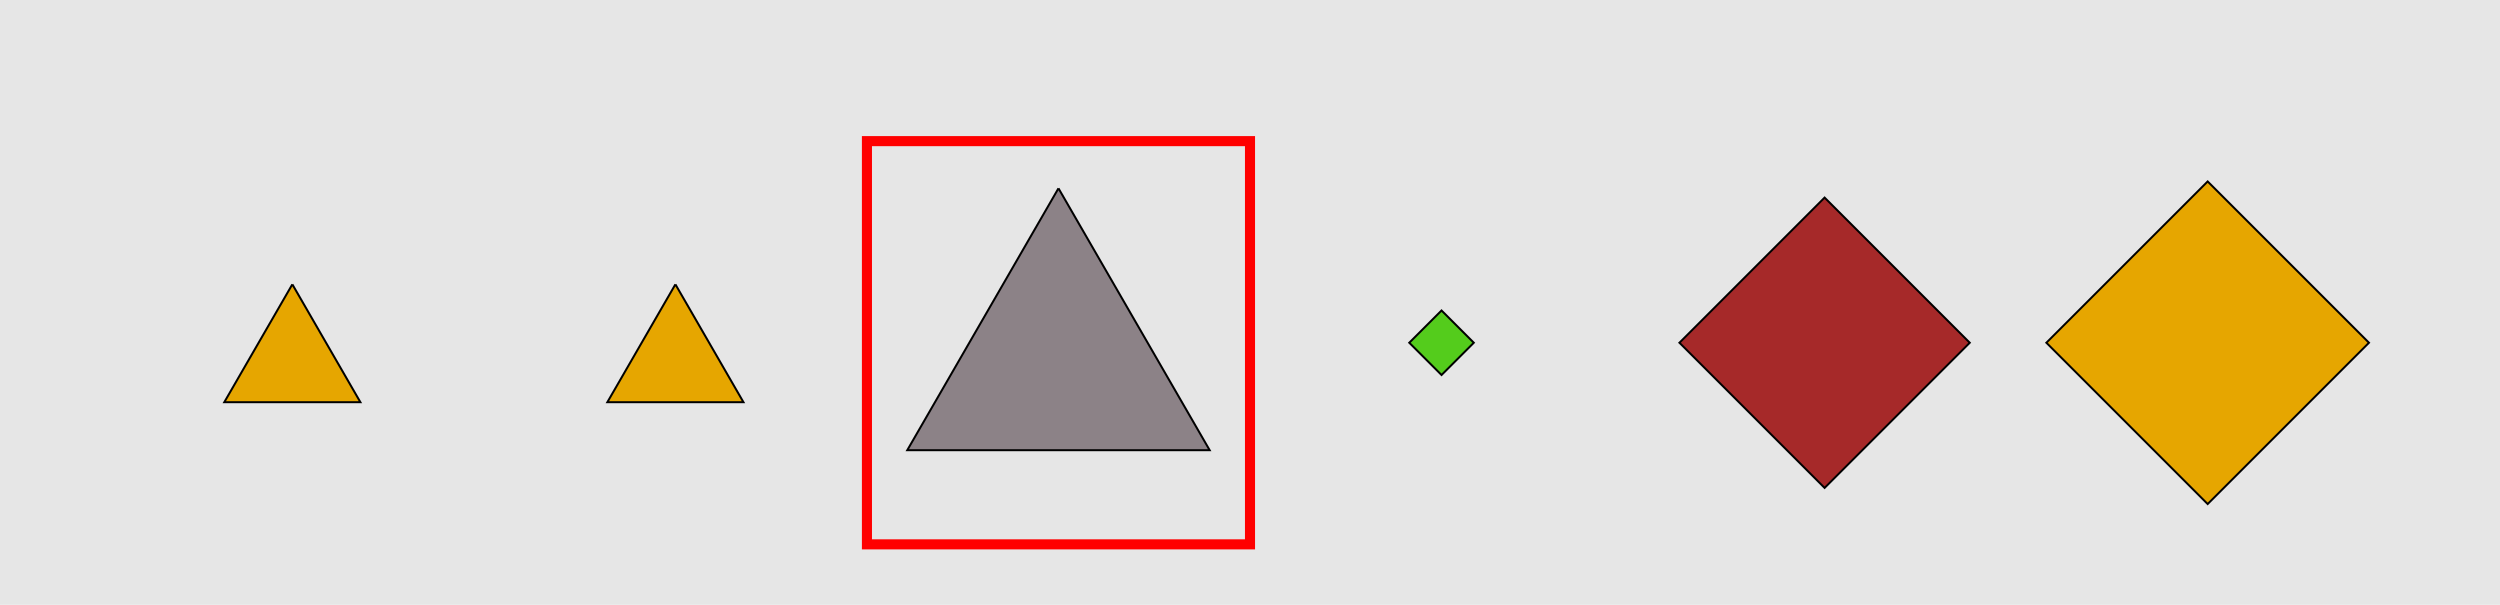
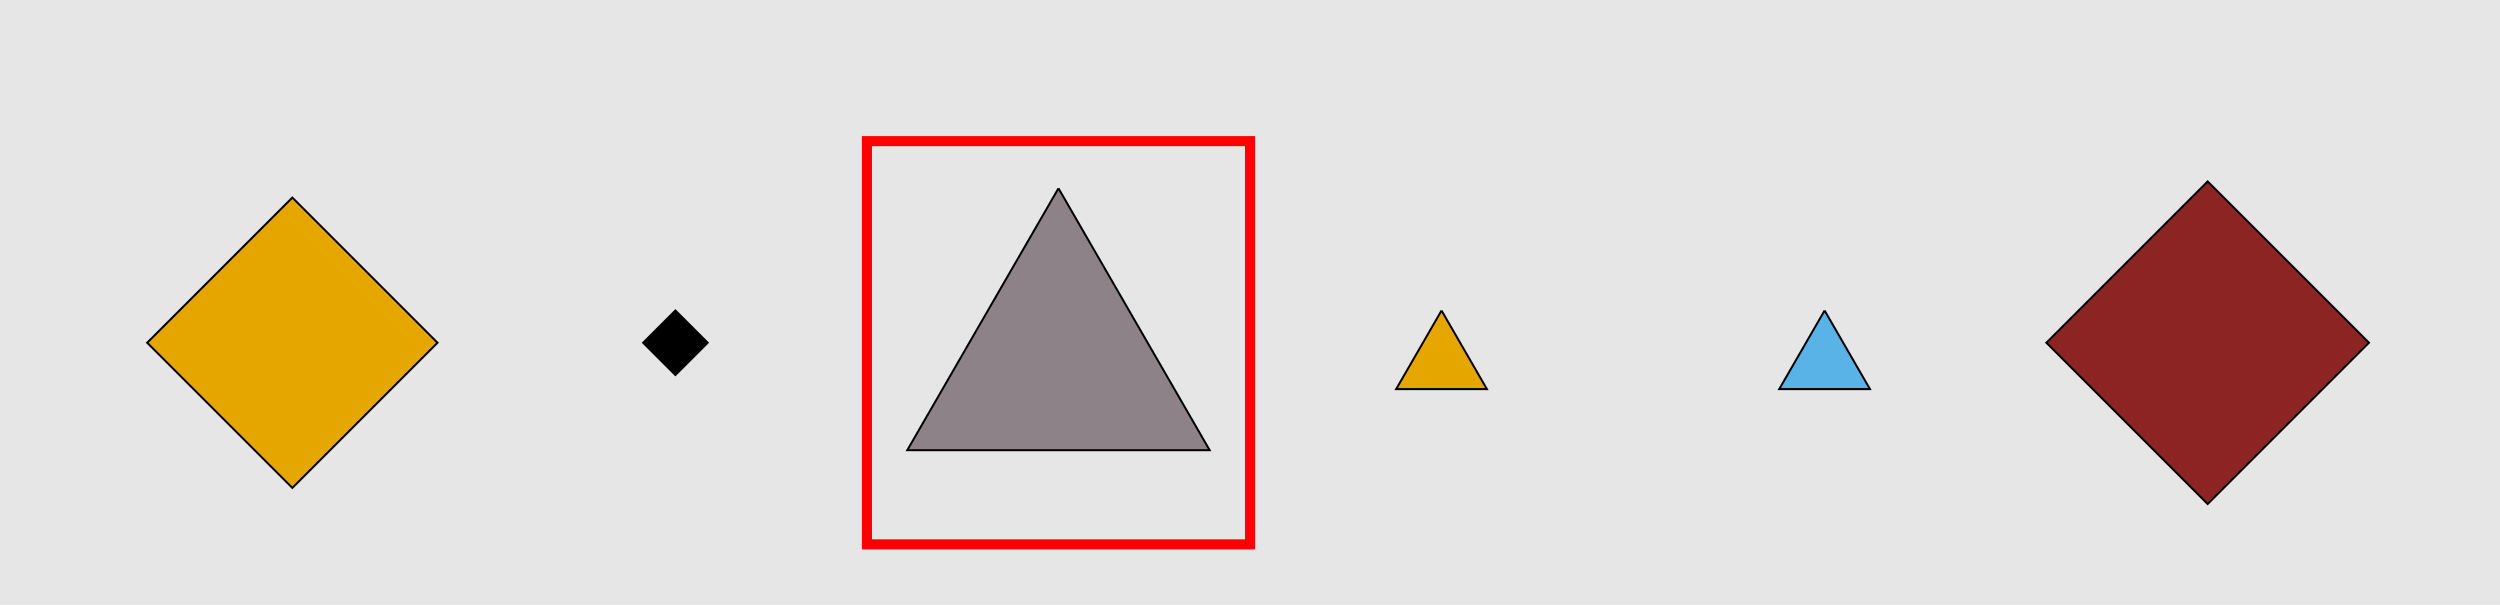
<svg xmlns="http://www.w3.org/2000/svg" width="1240pt" height="300pt" viewBox="0 0 1240 300" version="1.1">
  <g id="surface36">
    <rect x="0" y="0" width="1240" height="300" style="fill:rgb(90%,90%,90%);fill-opacity:1;stroke:none;" />
    <path style="fill:none;stroke-width:5;stroke-linecap:butt;stroke-linejoin:miter;stroke:rgb(100%,0%,0%);stroke-opacity:1;stroke-miterlimit:10;" d="M 430 270 L 620 270 L 620 70 L 430 70 Z M 430 270 " />
-     <path style="fill-rule:nonzero;fill:rgb(90%,65%,0%);fill-opacity:1;stroke-width:1;stroke-linecap:butt;stroke-linejoin:miter;stroke:rgb(0%,0%,0%);stroke-opacity:1;stroke-miterlimit:10;" d="M 145 141.027 L 111.25 199.484 L 178.75 199.484 L 145 141.027 " />
-     <path style="fill-rule:nonzero;fill:rgb(90%,65%,0%);fill-opacity:1;stroke-width:1;stroke-linecap:butt;stroke-linejoin:miter;stroke:rgb(0%,0%,0%);stroke-opacity:1;stroke-miterlimit:10;" d="M 335 141.027 L 301.25 199.484 L 368.75 199.484 L 335 141.027 " />
+     <path style="fill-rule:nonzero;fill:rgb(90%,65%,0%);fill-opacity:1;stroke-width:1;stroke-linecap:butt;stroke-linejoin:miter;stroke:rgb(0%,0%,0%);stroke-opacity:1;stroke-miterlimit:10;" d="M 145 98 L 217 170 L 145 242 L 73 170 Z M 145 98 " />
+     <path style="fill-rule:nonzero;fill:rgb(0%,0%,0%);fill-opacity:1;stroke-width:1;stroke-linecap:butt;stroke-linejoin:miter;stroke:rgb(0%,0%,0%);stroke-opacity:1;stroke-miterlimit:10;" d="M 335 154 L 351 170 L 335 186 L 319 170 Z M 335 154 " />
    <path style="fill-rule:nonzero;fill:rgb(55%,51%,53%);fill-opacity:1;stroke-width:1;stroke-linecap:butt;stroke-linejoin:miter;stroke:rgb(0%,0%,0%);stroke-opacity:1;stroke-miterlimit:10;" d="M 525 93.398 L 450 223.301 L 600 223.301 L 525 93.398 " />
-     <path style="fill-rule:nonzero;fill:rgb(33%,80%,11%);fill-opacity:1;stroke-width:1;stroke-linecap:butt;stroke-linejoin:miter;stroke:rgb(0%,0%,0%);stroke-opacity:1;stroke-miterlimit:10;" d="M 715 154 L 731 170 L 715 186 L 699 170 Z M 715 154 " />
-     <path style="fill-rule:nonzero;fill:rgb(65%,16%,16%);fill-opacity:1;stroke-width:1;stroke-linecap:butt;stroke-linejoin:miter;stroke:rgb(0%,0%,0%);stroke-opacity:1;stroke-miterlimit:10;" d="M 905 98 L 977 170 L 905 242 L 833 170 Z M 905 98 " />
-     <path style="fill-rule:nonzero;fill:rgb(90%,65%,0%);fill-opacity:1;stroke-width:1;stroke-linecap:butt;stroke-linejoin:miter;stroke:rgb(0%,0%,0%);stroke-opacity:1;stroke-miterlimit:10;" d="M 1095 90 L 1175 170 L 1095 250 L 1015 170 Z M 1095 90 " />
+     <path style="fill-rule:nonzero;fill:rgb(90%,65%,0%);fill-opacity:1;stroke-width:1;stroke-linecap:butt;stroke-linejoin:miter;stroke:rgb(0%,0%,0%);stroke-opacity:1;stroke-miterlimit:10;" d="M 715 154.02 L 692.5 192.992 L 737.5 192.992 L 715 154.02 " />
+     <path style="fill-rule:nonzero;fill:rgb(35%,70%,90%);fill-opacity:1;stroke-width:1;stroke-linecap:butt;stroke-linejoin:miter;stroke:rgb(0%,0%,0%);stroke-opacity:1;stroke-miterlimit:10;" d="M 905 154.02 L 882.5 192.992 L 927.5 192.992 L 905 154.02 " />
+     <path style="fill-rule:nonzero;fill:rgb(55%,14%,14%);fill-opacity:1;stroke-width:1;stroke-linecap:butt;stroke-linejoin:miter;stroke:rgb(0%,0%,0%);stroke-opacity:1;stroke-miterlimit:10;" d="M 1095 90 L 1175 170 L 1095 250 L 1015 170 Z M 1095 90 " />
  </g>
</svg>
